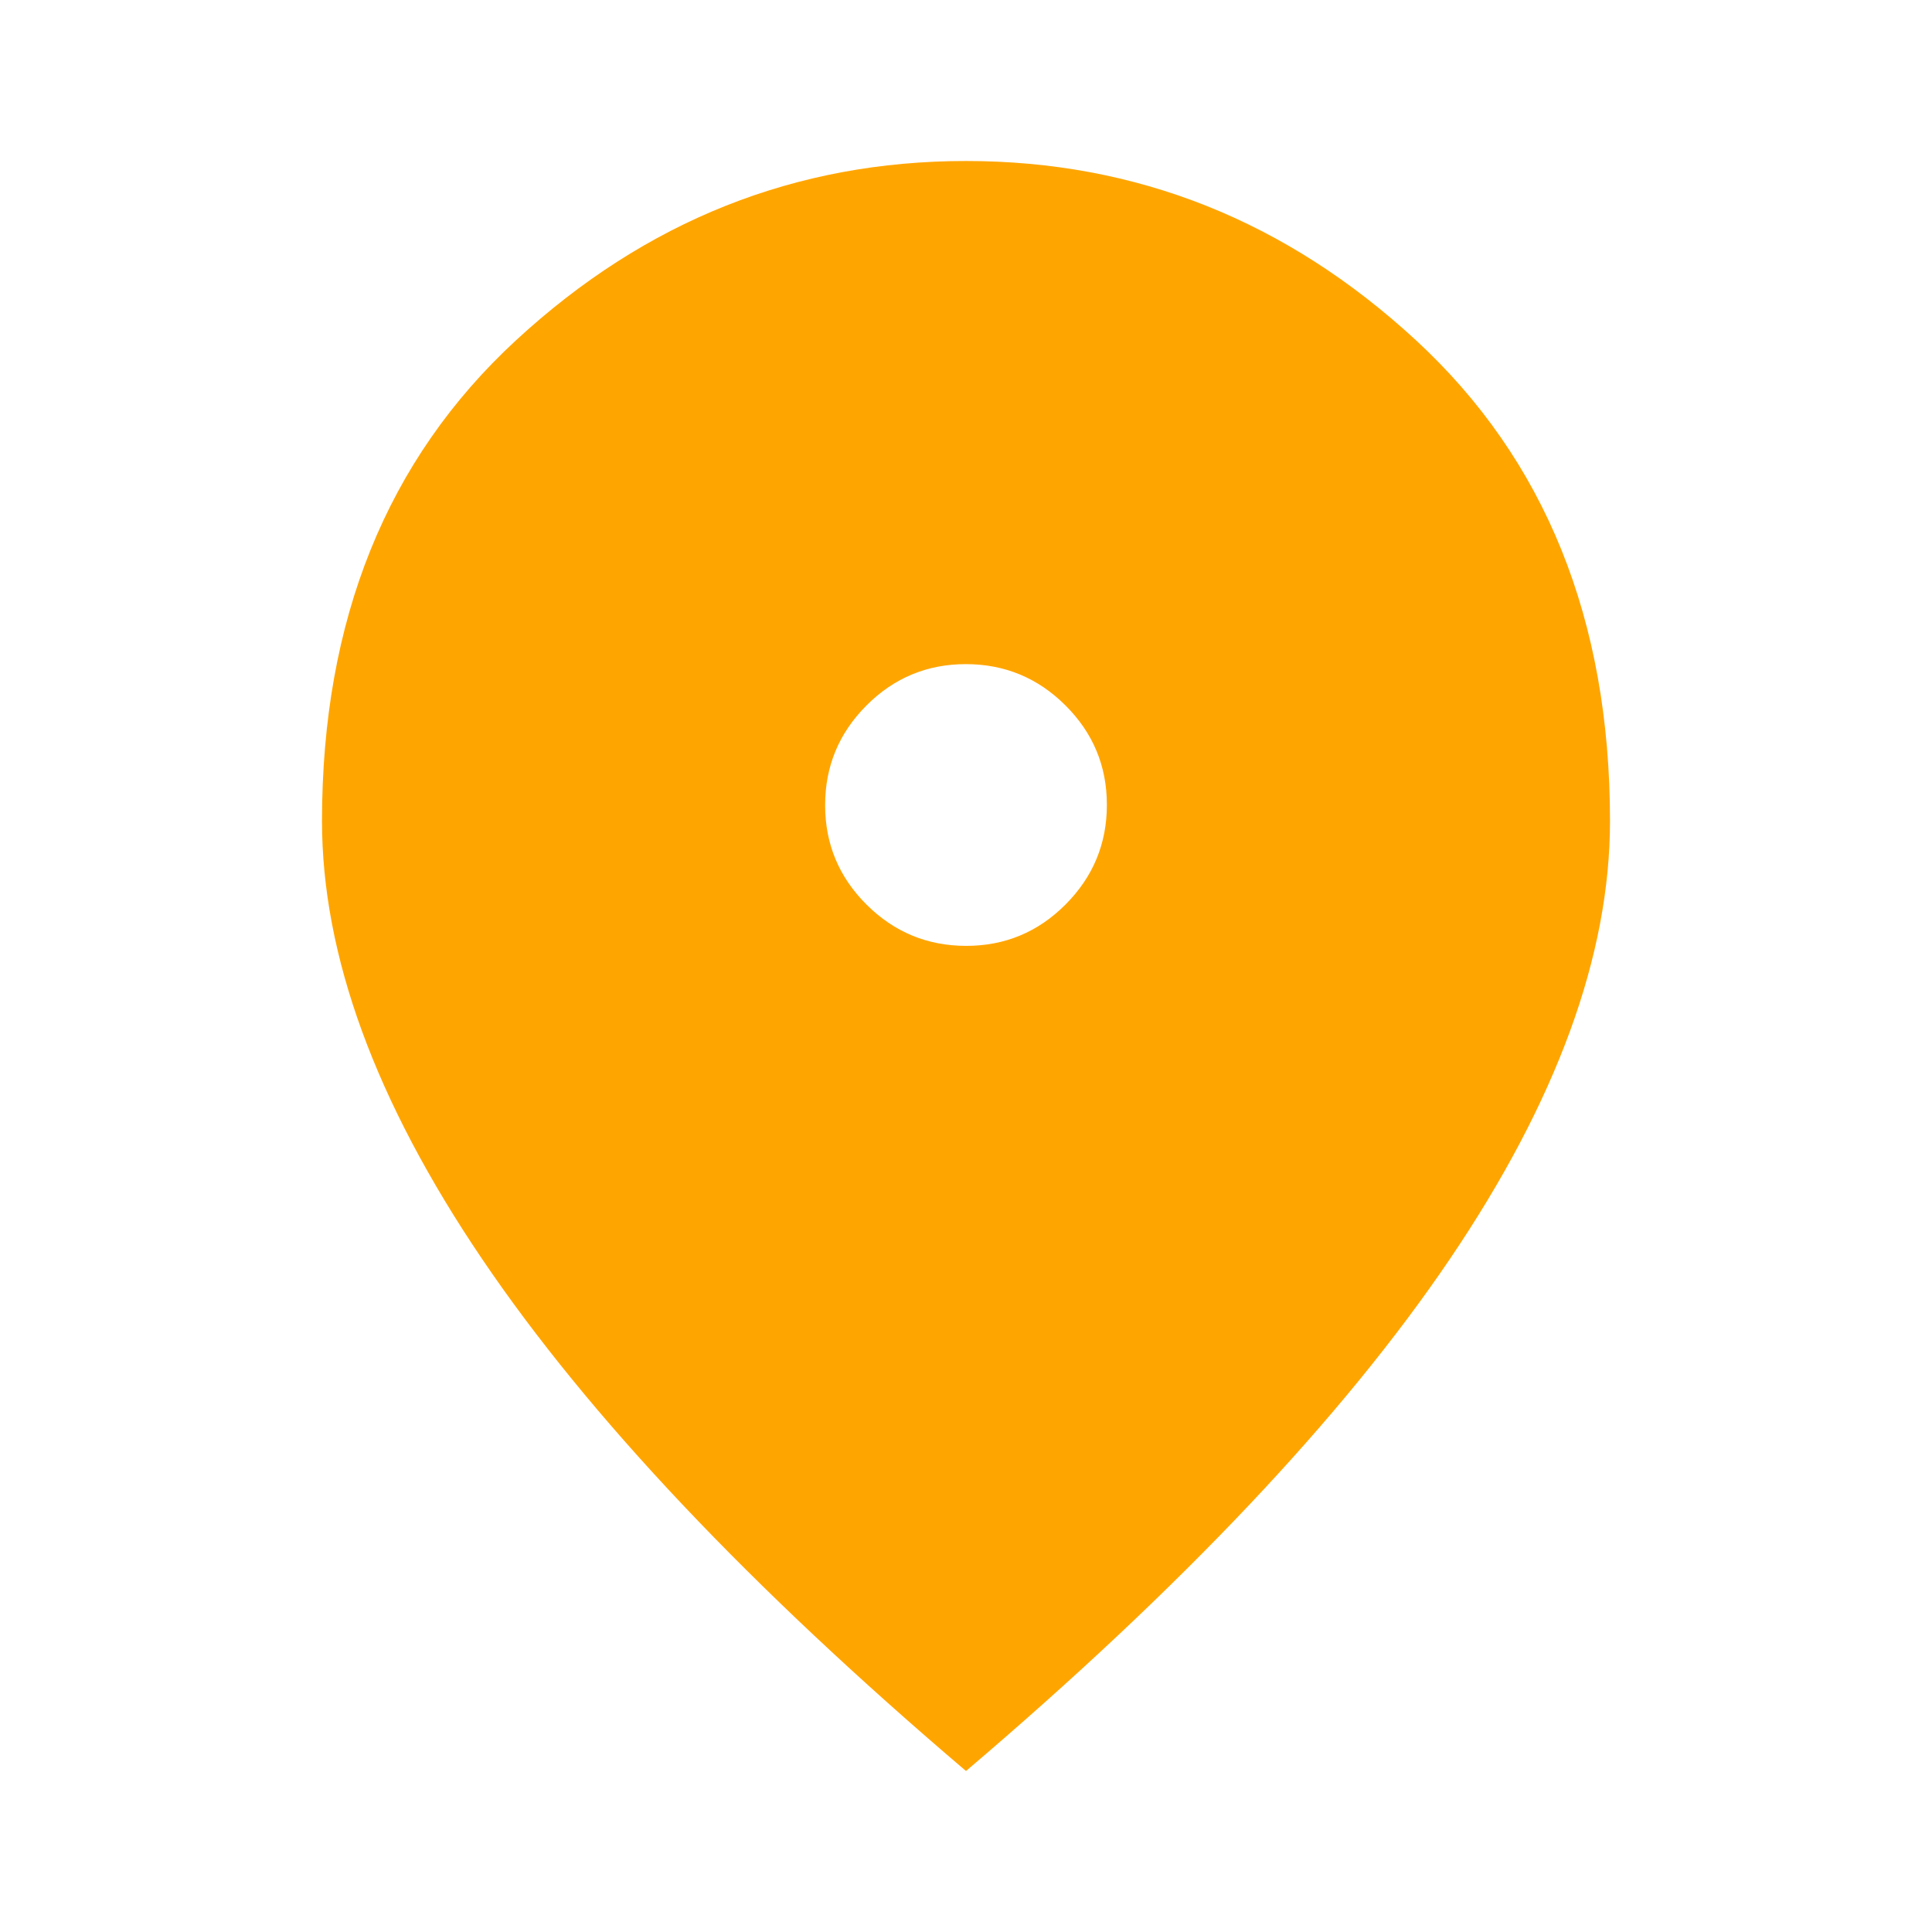
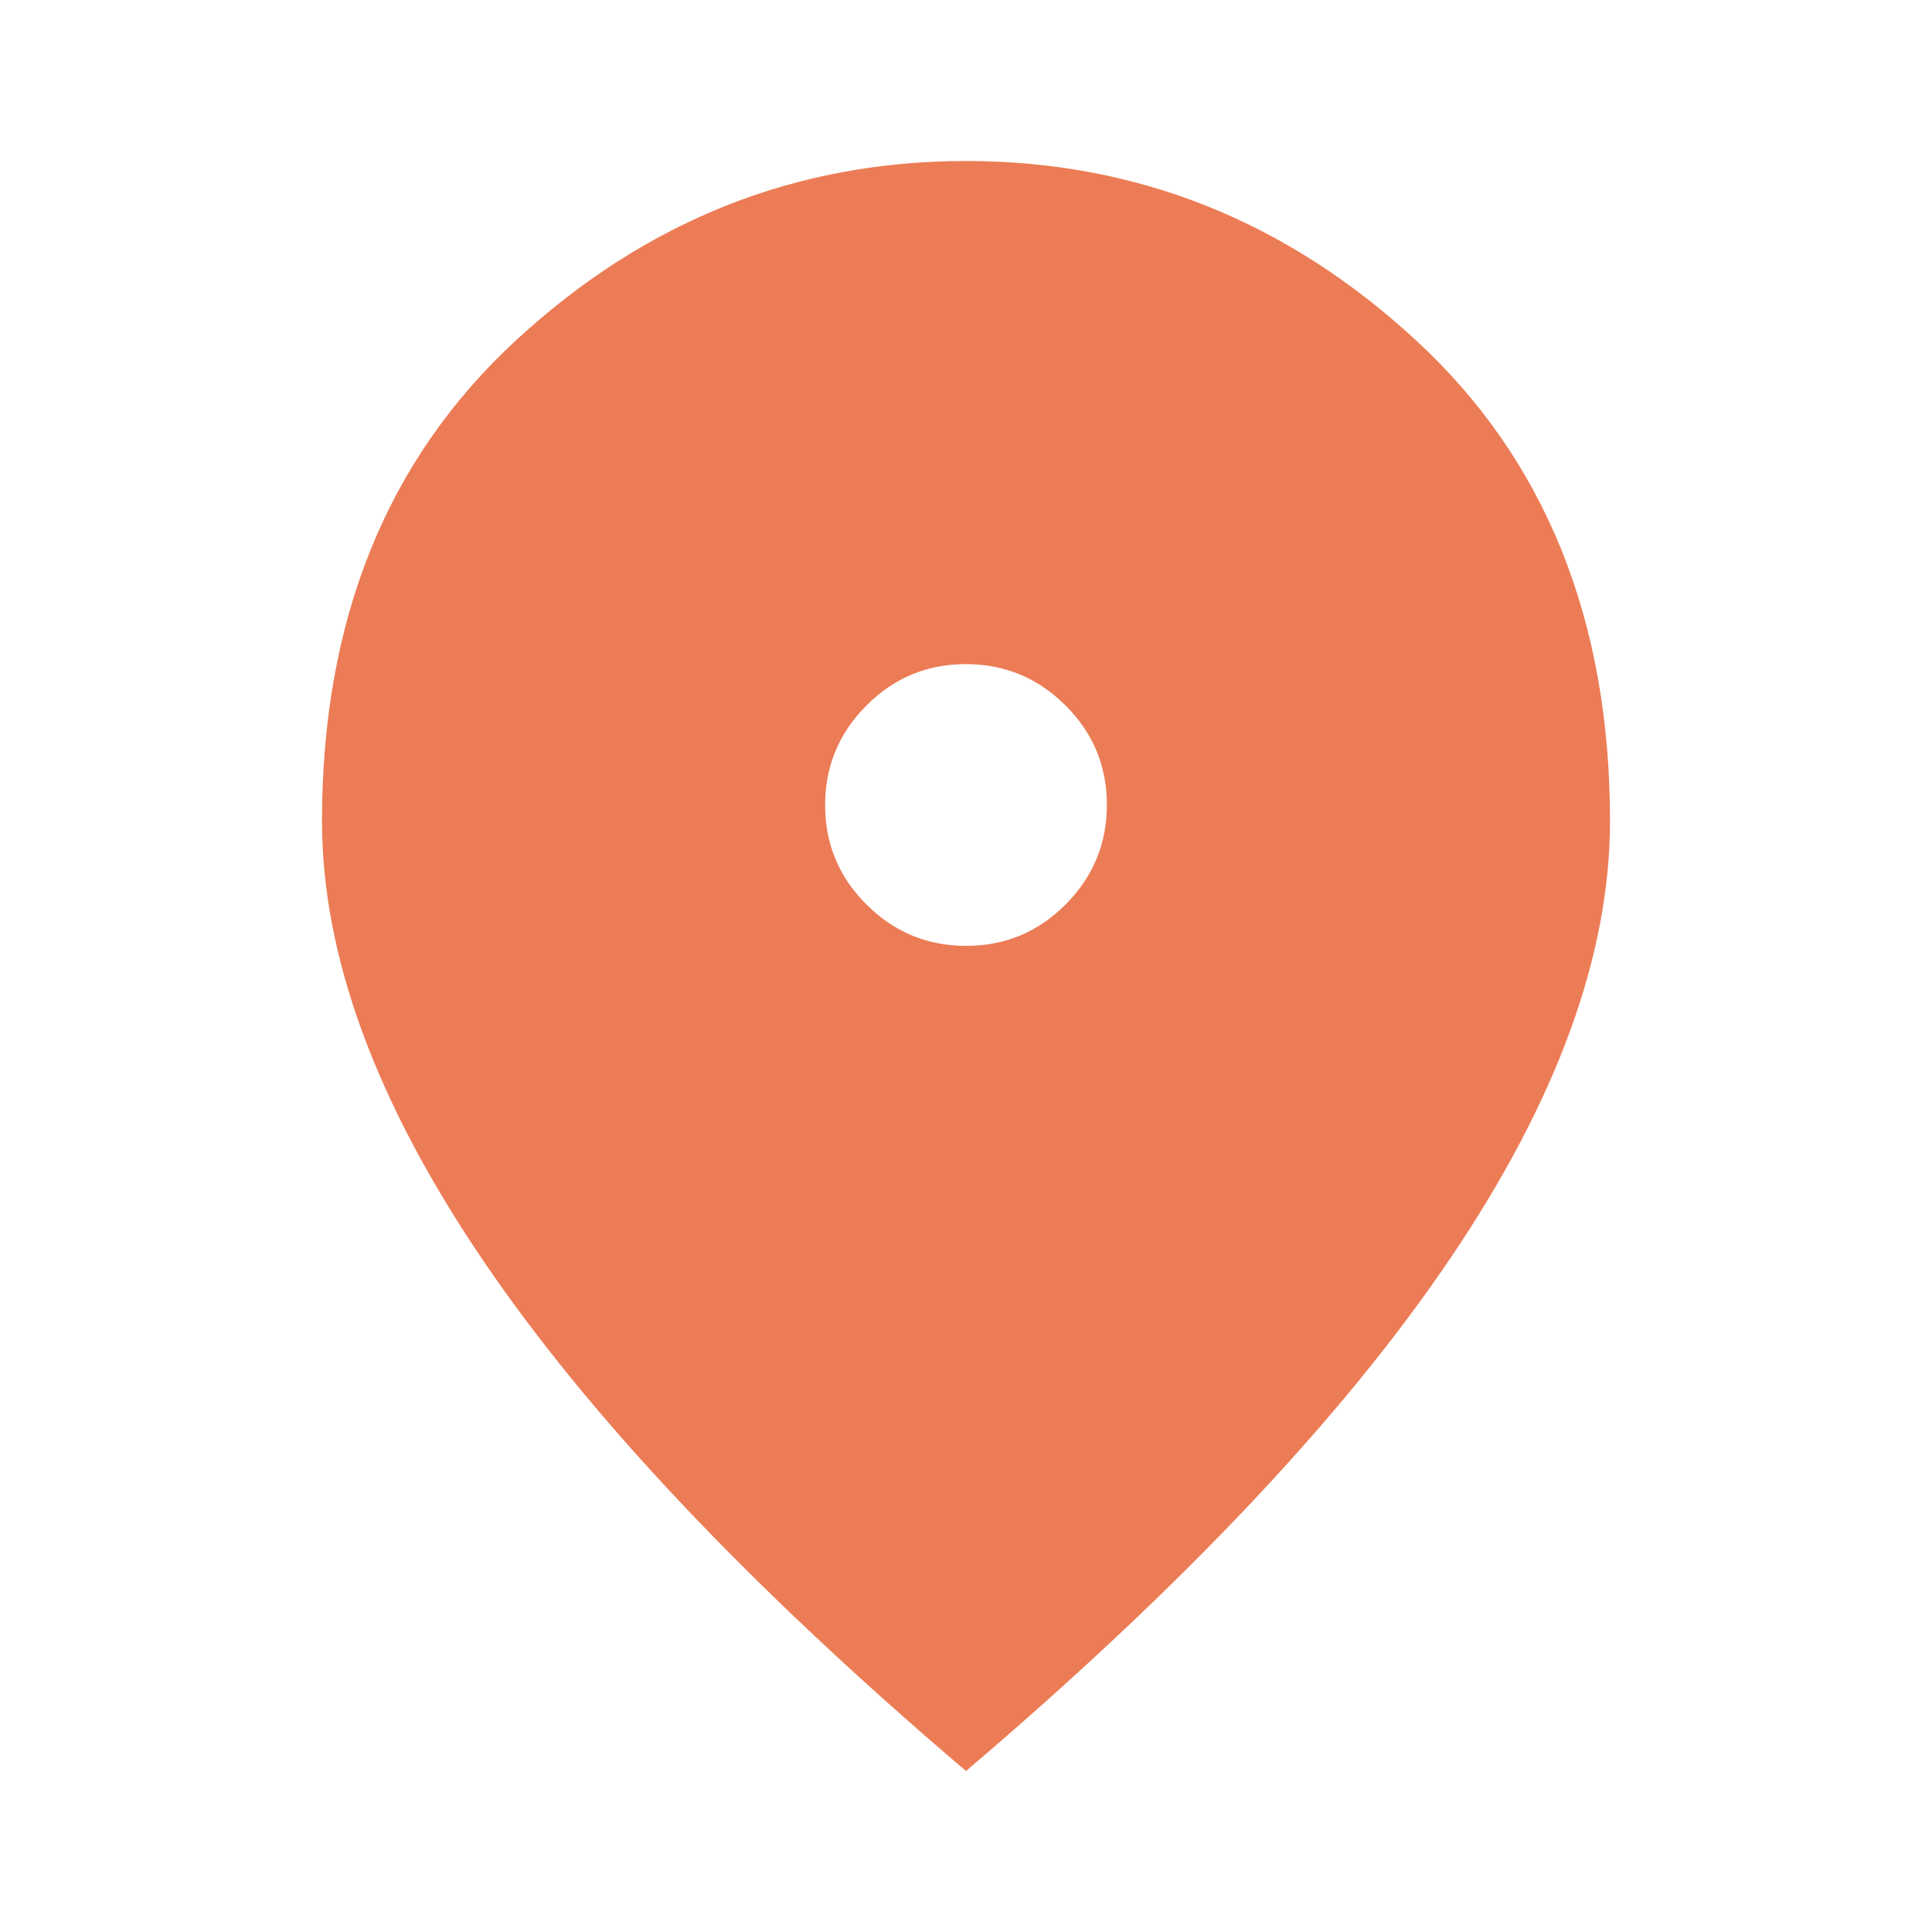
<svg xmlns="http://www.w3.org/2000/svg" height="48" viewBox="0 96 960 960" width="48">
-   <path fill="orange" d="M480.089 566Q509 566 529.5 545.411q20.5-20.588 20.5-49.5Q550 467 529.411 446.5q-20.588-20.5-49.5-20.5Q451 426 430.5 446.589q-20.5 20.588-20.5 49.5Q410 525 430.589 545.5q20.588 20.5 49.5 20.5ZM480 976Q319 839 239.5 721.5T160 504q0-150 96.5-239T480 176q127 0 223.5 89T800 504q0 100-79.5 217.5T480 976Z" />
+   <path fill="#EC7C56" d="M480.089 566Q509 566 529.5 545.411q20.5-20.588 20.5-49.5Q550 467 529.411 446.5q-20.588-20.5-49.5-20.5Q451 426 430.5 446.589q-20.5 20.588-20.5 49.5Q410 525 430.589 545.5q20.588 20.5 49.5 20.5ZM480 976Q319 839 239.5 721.5T160 504q0-150 96.5-239T480 176q127 0 223.5 89T800 504q0 100-79.5 217.5T480 976Z" />
</svg>
